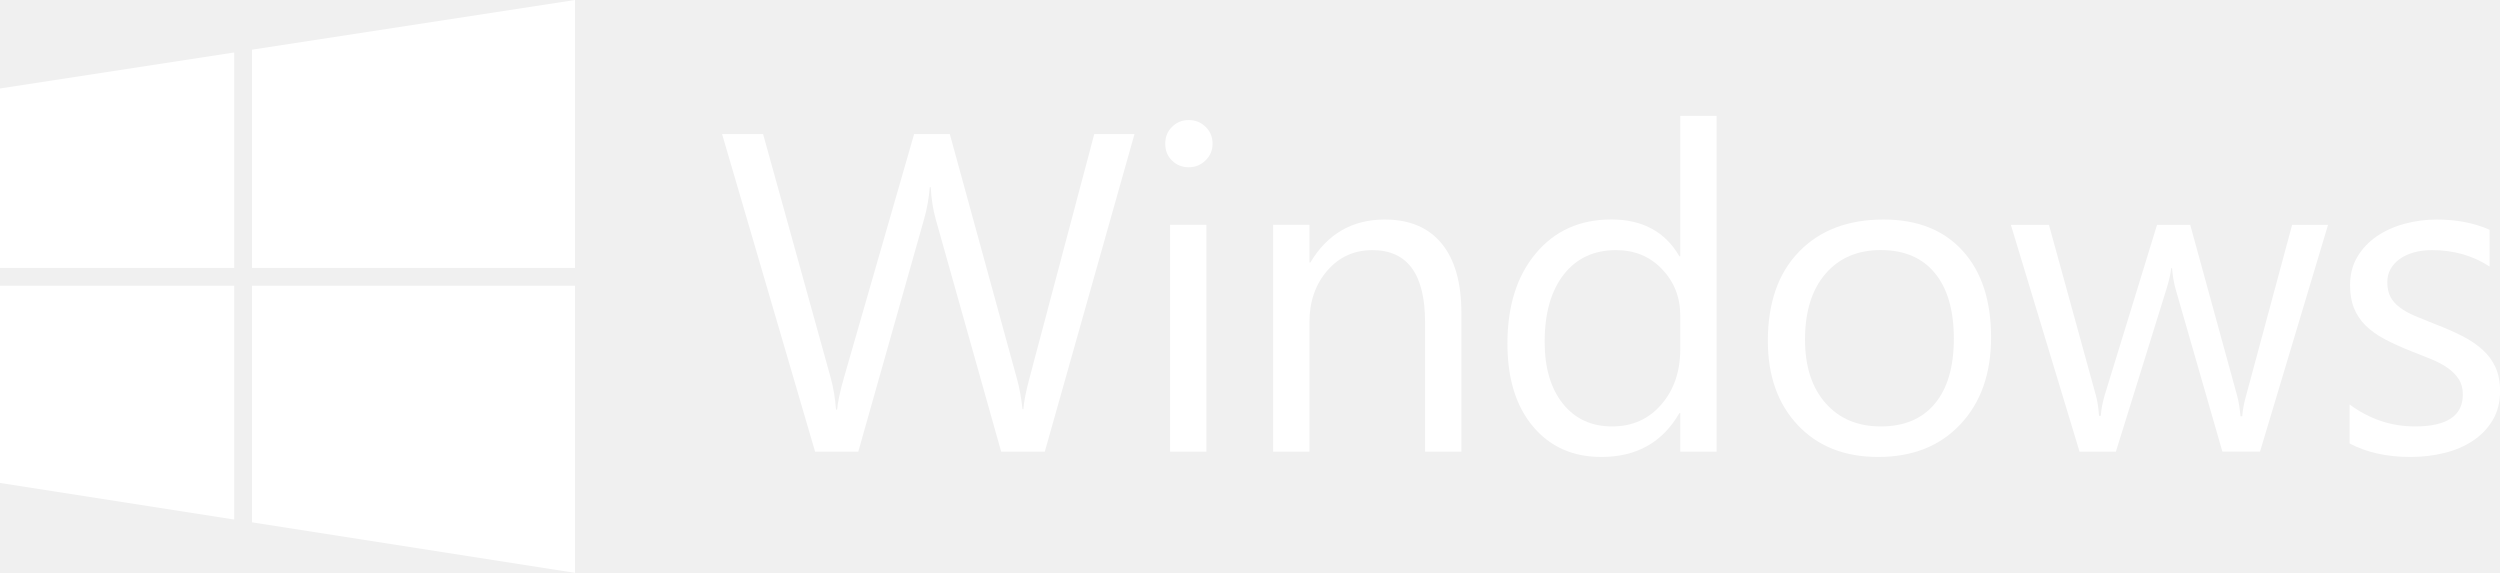
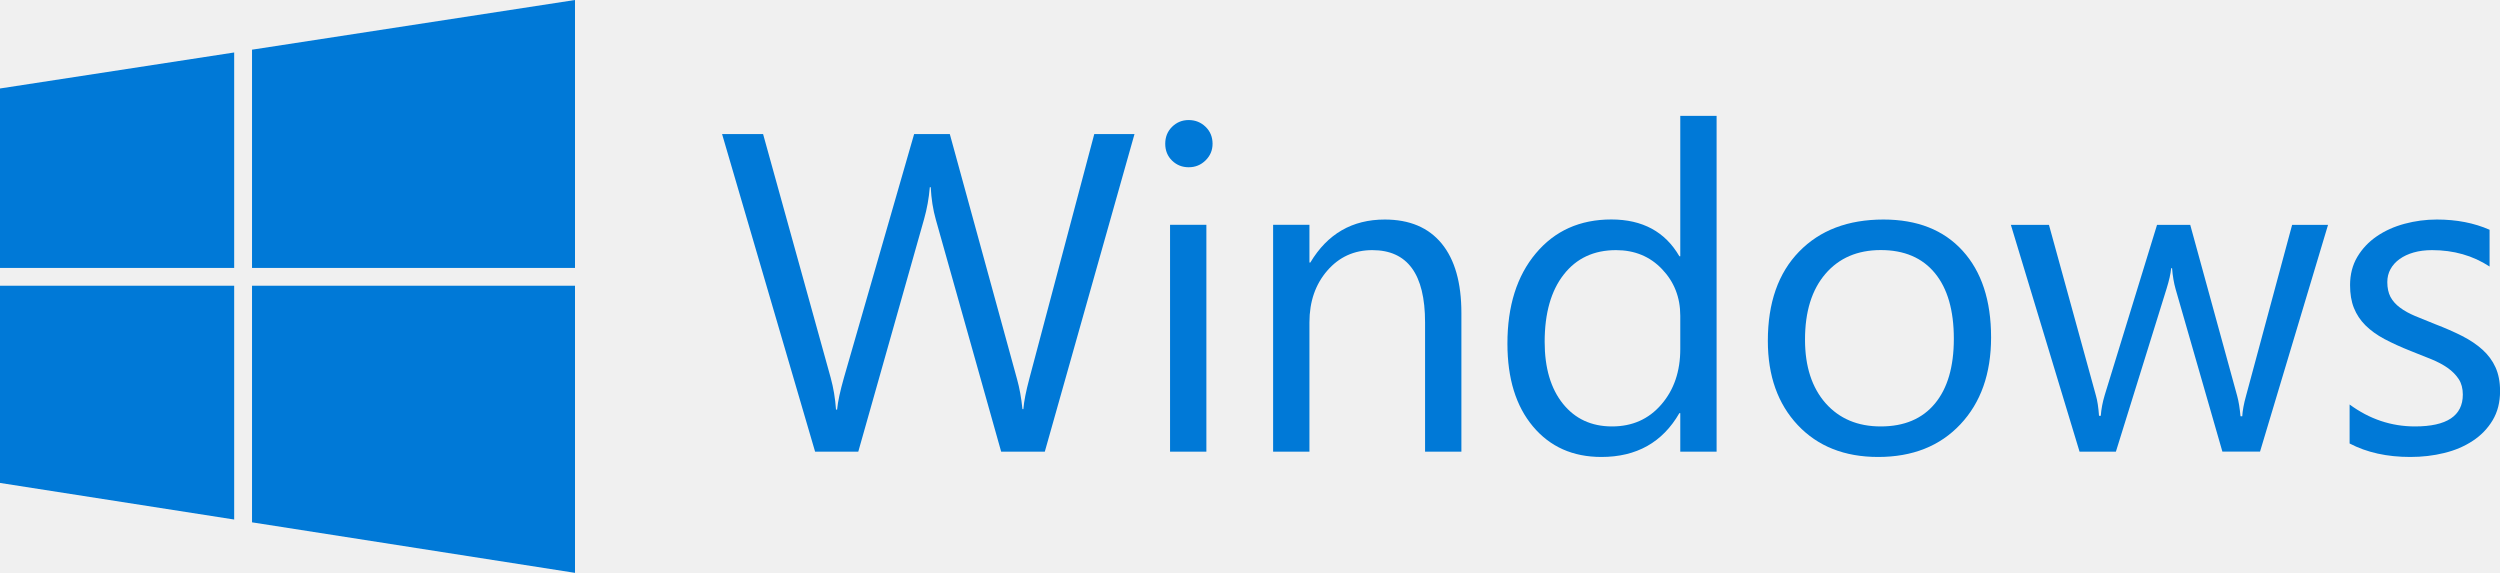
<svg xmlns="http://www.w3.org/2000/svg" version="1.1" id="Layer_1" x="0px" y="0px" viewBox="0 0 3840 879.9" style="enable-background:new 0 0 3840 879.9;" xml:space="preserve">
  <style type="text/css">
	.st0{fill:#0079D7;}
	.st1{fill:#FFFFFF;}
</style>
  <g>
    <g>
-       <path class="st1" d="M1742.6,205.9l-137.8,487.9h-67l-100.4-356.6c-4.3-15.2-6.9-31.8-7.8-49.7h-1.4c-1.4,16.8-4.3,33.1-8.8,49    l-101.1,357.3H1252l-142.9-487.9h63l103.8,374.2c4.3,15.7,7,32,8.2,49h1.7c1.1-12,4.6-28.3,10.5-49l107.8-374.2h54.8l103.4,376.9    c3.6,12.9,6.4,28.1,8.2,45.6h1.4c0.9-11.8,4-27.4,9.2-46.9l99.7-375.6H1742.6z" />
-       <path class="st1" d="M1825.8,256.9c-10,0-18.5-3.4-25.5-10.2c-7-6.8-10.5-15.5-10.5-25.9c0-10.4,3.5-19.1,10.5-26    c7-6.9,15.5-10.4,25.5-10.4c10.2,0,18.9,3.5,26,10.4c7.1,6.9,10.7,15.6,10.7,26c0,10-3.6,18.5-10.7,25.5    C1844.6,253.4,1836,256.9,1825.8,256.9z M1853,693.8h-55.8V345.3h55.8V693.8z" />
-       <path class="st1" d="M2244.7,693.8h-55.8V495.1c0-74-27-110.9-81-110.9c-27.9,0-51,10.5-69.2,31.5c-18.2,21-27.4,47.5-27.4,79.4    v198.7h-55.8V345.3h55.8v57.9h1.4c26.3-44,64.4-66,114.3-66c38.1,0,67.2,12.3,87.4,36.9c20.2,24.6,30.3,60.2,30.3,106.7V693.8z" />
-       <path class="st1" d="M2636.7,693.8h-55.8v-59.2h-1.4c-25.9,44.9-65.8,67.3-119.8,67.3c-43.8,0-78.8-15.6-105-46.8    c-26.2-31.2-39.3-73.6-39.3-127.4c0-57.6,14.5-103.8,43.6-138.5c29-34.7,67.7-52.1,116-52.1c47.9,0,82.7,18.9,104.5,56.5h1.4V178    h55.8V693.8z M2580.9,536.3v-51.4c0-28.1-9.3-51.9-27.9-71.4c-18.6-19.6-42.2-29.3-70.8-29.3c-34,0-60.8,12.5-80.3,37.5    c-19.5,24.9-29.3,59.4-29.3,103.4c0,40.1,9.4,71.8,28.1,95.1c18.7,23.2,43.8,34.8,75.4,34.8c31.1,0,56.3-11.2,75.7-33.7    C2571.2,598.9,2580.9,570.5,2580.9,536.3z" />
-       <path class="st1" d="M2884.8,701.9c-51.5,0-92.6-16.3-123.3-48.8c-30.7-32.6-46.1-75.7-46.1-129.5c0-58.5,16-104.2,48-137.1    c32-32.9,75.2-49.3,129.6-49.3c52,0,92.5,16,121.6,48c29.1,32,43.7,76.3,43.7,133c0,55.6-15.7,100.1-47.1,133.5    C2979.8,685.2,2937.6,701.9,2884.8,701.9z M2888.9,384.1c-35.8,0-64.2,12.2-85.1,36.6c-20.9,24.4-31.3,58-31.3,100.9    c0,41.3,10.6,73.8,31.6,97.7c21.1,23.8,49.3,35.7,84.7,35.7c36.1,0,63.8-11.7,83.2-35.1c19.4-23.3,29.1-56.6,29.1-99.6    c0-43.6-9.7-77.2-29.1-100.8C2952.7,396,2924.9,384.1,2888.9,384.1z" />
-       <path class="st1" d="M3575.9,345.3l-104.5,348.4h-57.8l-71.8-249.4c-2.7-9.5-4.6-20.3-5.5-32.3h-1.4c-0.7,8.2-3.1,18.7-7.1,31.6    L3250,693.8h-55.8l-105.5-348.4h58.5l72.1,262c2.3,7.9,3.9,18.4,4.8,31.3h2.7c0.7-10,2.7-20.7,6.1-32l80.3-261.3h51l72.1,262.7    c2.3,8.4,4,18.8,5.1,31.3h2.7c0.5-8.8,2.4-19.2,5.8-31.3l70.8-262.7H3575.9z" />
-       <path class="st1" d="M3609,681.2v-59.9c30.4,22.4,63.9,33.7,100.4,33.7c49,0,73.5-16.3,73.5-49c0-9.3-2.1-17.2-6.3-23.7    c-4.2-6.4-9.9-12.2-17-17.2c-7.1-5-15.5-9.4-25.2-13.4c-9.6-3.9-20-8.1-31.1-12.4c-15.4-6.1-29-12.3-40.7-18.5    c-11.7-6.2-21.4-13.3-29.3-21.1c-7.8-7.8-13.7-16.7-17.7-26.7c-4-10-5.9-21.6-5.9-35.1c0-16.3,3.7-30.8,11.2-43.4    c7.5-12.6,17.5-23.1,29.9-31.6c12.5-8.5,26.7-14.9,42.7-19.2c16-4.3,32.5-6.5,49.5-6.5c30.2,0,57.1,5.2,81,15.7v56.5    c-25.6-16.8-55.1-25.2-88.4-25.2c-10.4,0-19.8,1.2-28.2,3.6c-8.4,2.4-15.6,5.8-21.6,10.1c-6,4.3-10.7,9.5-14,15.5    c-3.3,6-4.9,12.7-4.9,19.9c0,9.1,1.7,16.7,4.9,22.8c3.3,6.1,8.1,11.6,14.5,16.3c6.3,4.8,14.1,9.1,23.1,12.9    c9.1,3.8,19.4,8,31,12.6c15.4,5.9,29.3,12,41.5,18.2c12.2,6.2,22.7,13.3,31.3,21.1c8.6,7.8,15.3,16.8,19.9,27    c4.6,10.2,7,22.4,7,36.4c0,17.3-3.8,32.2-11.4,44.9c-7.6,12.7-17.8,23.3-30.5,31.6c-12.7,8.4-27.3,14.7-43.9,18.7    c-16.5,4.1-33.9,6.1-52.1,6.1C3666.4,701.9,3635.3,695,3609,681.2z" />
+       <path class="st0" d="M1742.6,205.9l-137.8,487.9h-67l-100.4-356.6c-4.3-15.2-6.9-31.8-7.8-49.7h-1.4c-1.4,16.8-4.3,33.1-8.8,49    l-101.1,357.3H1252l-142.9-487.9h63l103.8,374.2c4.3,15.7,7,32,8.2,49h1.7c1.1-12,4.6-28.3,10.5-49l107.8-374.2h54.8l103.4,376.9    c3.6,12.9,6.4,28.1,8.2,45.6h1.4c0.9-11.8,4-27.4,9.2-46.9l99.7-375.6H1742.6z" />
+       <path class="st0" d="M1825.8,256.9c-10,0-18.5-3.4-25.5-10.2c-7-6.8-10.5-15.5-10.5-25.9c0-10.4,3.5-19.1,10.5-26    c7-6.9,15.5-10.4,25.5-10.4c10.2,0,18.9,3.5,26,10.4c7.1,6.9,10.7,15.6,10.7,26c0,10-3.6,18.5-10.7,25.5    C1844.6,253.4,1836,256.9,1825.8,256.9z M1853,693.8h-55.8V345.3h55.8V693.8z" />
+       <path class="st0" d="M2244.7,693.8h-55.8V495.1c0-74-27-110.9-81-110.9c-27.9,0-51,10.5-69.2,31.5c-18.2,21-27.4,47.5-27.4,79.4    v198.7h-55.8V345.3h55.8v57.9h1.4c26.3-44,64.4-66,114.3-66c38.1,0,67.2,12.3,87.4,36.9c20.2,24.6,30.3,60.2,30.3,106.7V693.8z" />
+       <path class="st0" d="M2636.7,693.8h-55.8v-59.2h-1.4c-25.9,44.9-65.8,67.3-119.8,67.3c-43.8,0-78.8-15.6-105-46.8    c-26.2-31.2-39.3-73.6-39.3-127.4c0-57.6,14.5-103.8,43.6-138.5c29-34.7,67.7-52.1,116-52.1c47.9,0,82.7,18.9,104.5,56.5h1.4V178    h55.8V693.8z M2580.9,536.3v-51.4c0-28.1-9.3-51.9-27.9-71.4c-18.6-19.6-42.2-29.3-70.8-29.3c-34,0-60.8,12.5-80.3,37.5    c-19.5,24.9-29.3,59.4-29.3,103.4c0,40.1,9.4,71.8,28.1,95.1c18.7,23.2,43.8,34.8,75.4,34.8c31.1,0,56.3-11.2,75.7-33.7    C2571.2,598.9,2580.9,570.5,2580.9,536.3z" />
+       <path class="st0" d="M2884.8,701.9c-51.5,0-92.6-16.3-123.3-48.8c-30.7-32.6-46.1-75.7-46.1-129.5c0-58.5,16-104.2,48-137.1    c32-32.9,75.2-49.3,129.6-49.3c52,0,92.5,16,121.6,48c29.1,32,43.7,76.3,43.7,133c0,55.6-15.7,100.1-47.1,133.5    C2979.8,685.2,2937.6,701.9,2884.8,701.9z M2888.9,384.1c-35.8,0-64.2,12.2-85.1,36.6c-20.9,24.4-31.3,58-31.3,100.9    c0,41.3,10.6,73.8,31.6,97.7c21.1,23.8,49.3,35.7,84.7,35.7c36.1,0,63.8-11.7,83.2-35.1c19.4-23.3,29.1-56.6,29.1-99.6    c0-43.6-9.7-77.2-29.1-100.8C2952.7,396,2924.9,384.1,2888.9,384.1z" />
+       <path class="st0" d="M3575.9,345.3l-104.5,348.4h-57.8l-71.8-249.4c-2.7-9.5-4.6-20.3-5.5-32.3h-1.4c-0.7,8.2-3.1,18.7-7.1,31.6    L3250,693.8h-55.8l-105.5-348.4h58.5l72.1,262c2.3,7.9,3.9,18.4,4.8,31.3h2.7c0.7-10,2.7-20.7,6.1-32l80.3-261.3h51l72.1,262.7    c2.3,8.4,4,18.8,5.1,31.3h2.7c0.5-8.8,2.4-19.2,5.8-31.3l70.8-262.7H3575.9z" />
+       <path class="st0" d="M3609,681.2v-59.9c30.4,22.4,63.9,33.7,100.4,33.7c49,0,73.5-16.3,73.5-49c0-9.3-2.1-17.2-6.3-23.7    c-4.2-6.4-9.9-12.2-17-17.2c-7.1-5-15.5-9.4-25.2-13.4c-9.6-3.9-20-8.1-31.1-12.4c-15.4-6.1-29-12.3-40.7-18.5    c-11.7-6.2-21.4-13.3-29.3-21.1c-7.8-7.8-13.7-16.7-17.7-26.7c-4-10-5.9-21.6-5.9-35.1c0-16.3,3.7-30.8,11.2-43.4    c7.5-12.6,17.5-23.1,29.9-31.6c12.5-8.5,26.7-14.9,42.7-19.2c16-4.3,32.5-6.5,49.5-6.5c30.2,0,57.1,5.2,81,15.7v56.5    c-25.6-16.8-55.1-25.2-88.4-25.2c-10.4,0-19.8,1.2-28.2,3.6c-8.4,2.4-15.6,5.8-21.6,10.1c-6,4.3-10.7,9.5-14,15.5    c-3.3,6-4.9,12.7-4.9,19.9c0,9.1,1.7,16.7,4.9,22.8c3.3,6.1,8.1,11.6,14.5,16.3c6.3,4.8,14.1,9.1,23.1,12.9    c9.1,3.8,19.4,8,31,12.6c15.4,5.9,29.3,12,41.5,18.2c12.2,6.2,22.7,13.3,31.3,21.1c8.6,7.8,15.3,16.8,19.9,27    c4.6,10.2,7,22.4,7,36.4c0,17.3-3.8,32.2-11.4,44.9c-7.6,12.7-17.8,23.3-30.5,31.6c-12.7,8.4-27.3,14.7-43.9,18.7    c-16.5,4.1-33.9,6.1-52.1,6.1C3666.4,701.9,3635.3,695,3609,681.2z" />
    </g>
    <g>
      <g>
-         <polygon class="st1" points="359.7,438.9 0,438.9 0,741.8 359.7,798    " />
-         <polygon class="st1" points="387.1,438.9 387.1,802.3 883.2,879.9 883.2,438.9    " />
+         <polygon class="st0" points="359.7,438.9 0,438.9 0,741.8 359.7,798    " />
+         <polygon class="st0" points="387.1,438.9 387.1,802.3 883.2,879.9 883.2,438.9    " />
      </g>
      <g>
-         <polygon class="st1" points="359.7,80.6 0,135.9 0,411.5 359.7,411.5    " />
-         <polygon class="st1" points="387.1,76.3 387.1,411.5 883.2,411.5 883.2,0    " />
+         <polygon class="st0" points="359.7,80.6 0,135.9 0,411.5 359.7,411.5    " />
+         <polygon class="st0" points="387.1,76.3 387.1,411.5 883.2,411.5 883.2,0    " />
      </g>
    </g>
  </g>
</svg>
